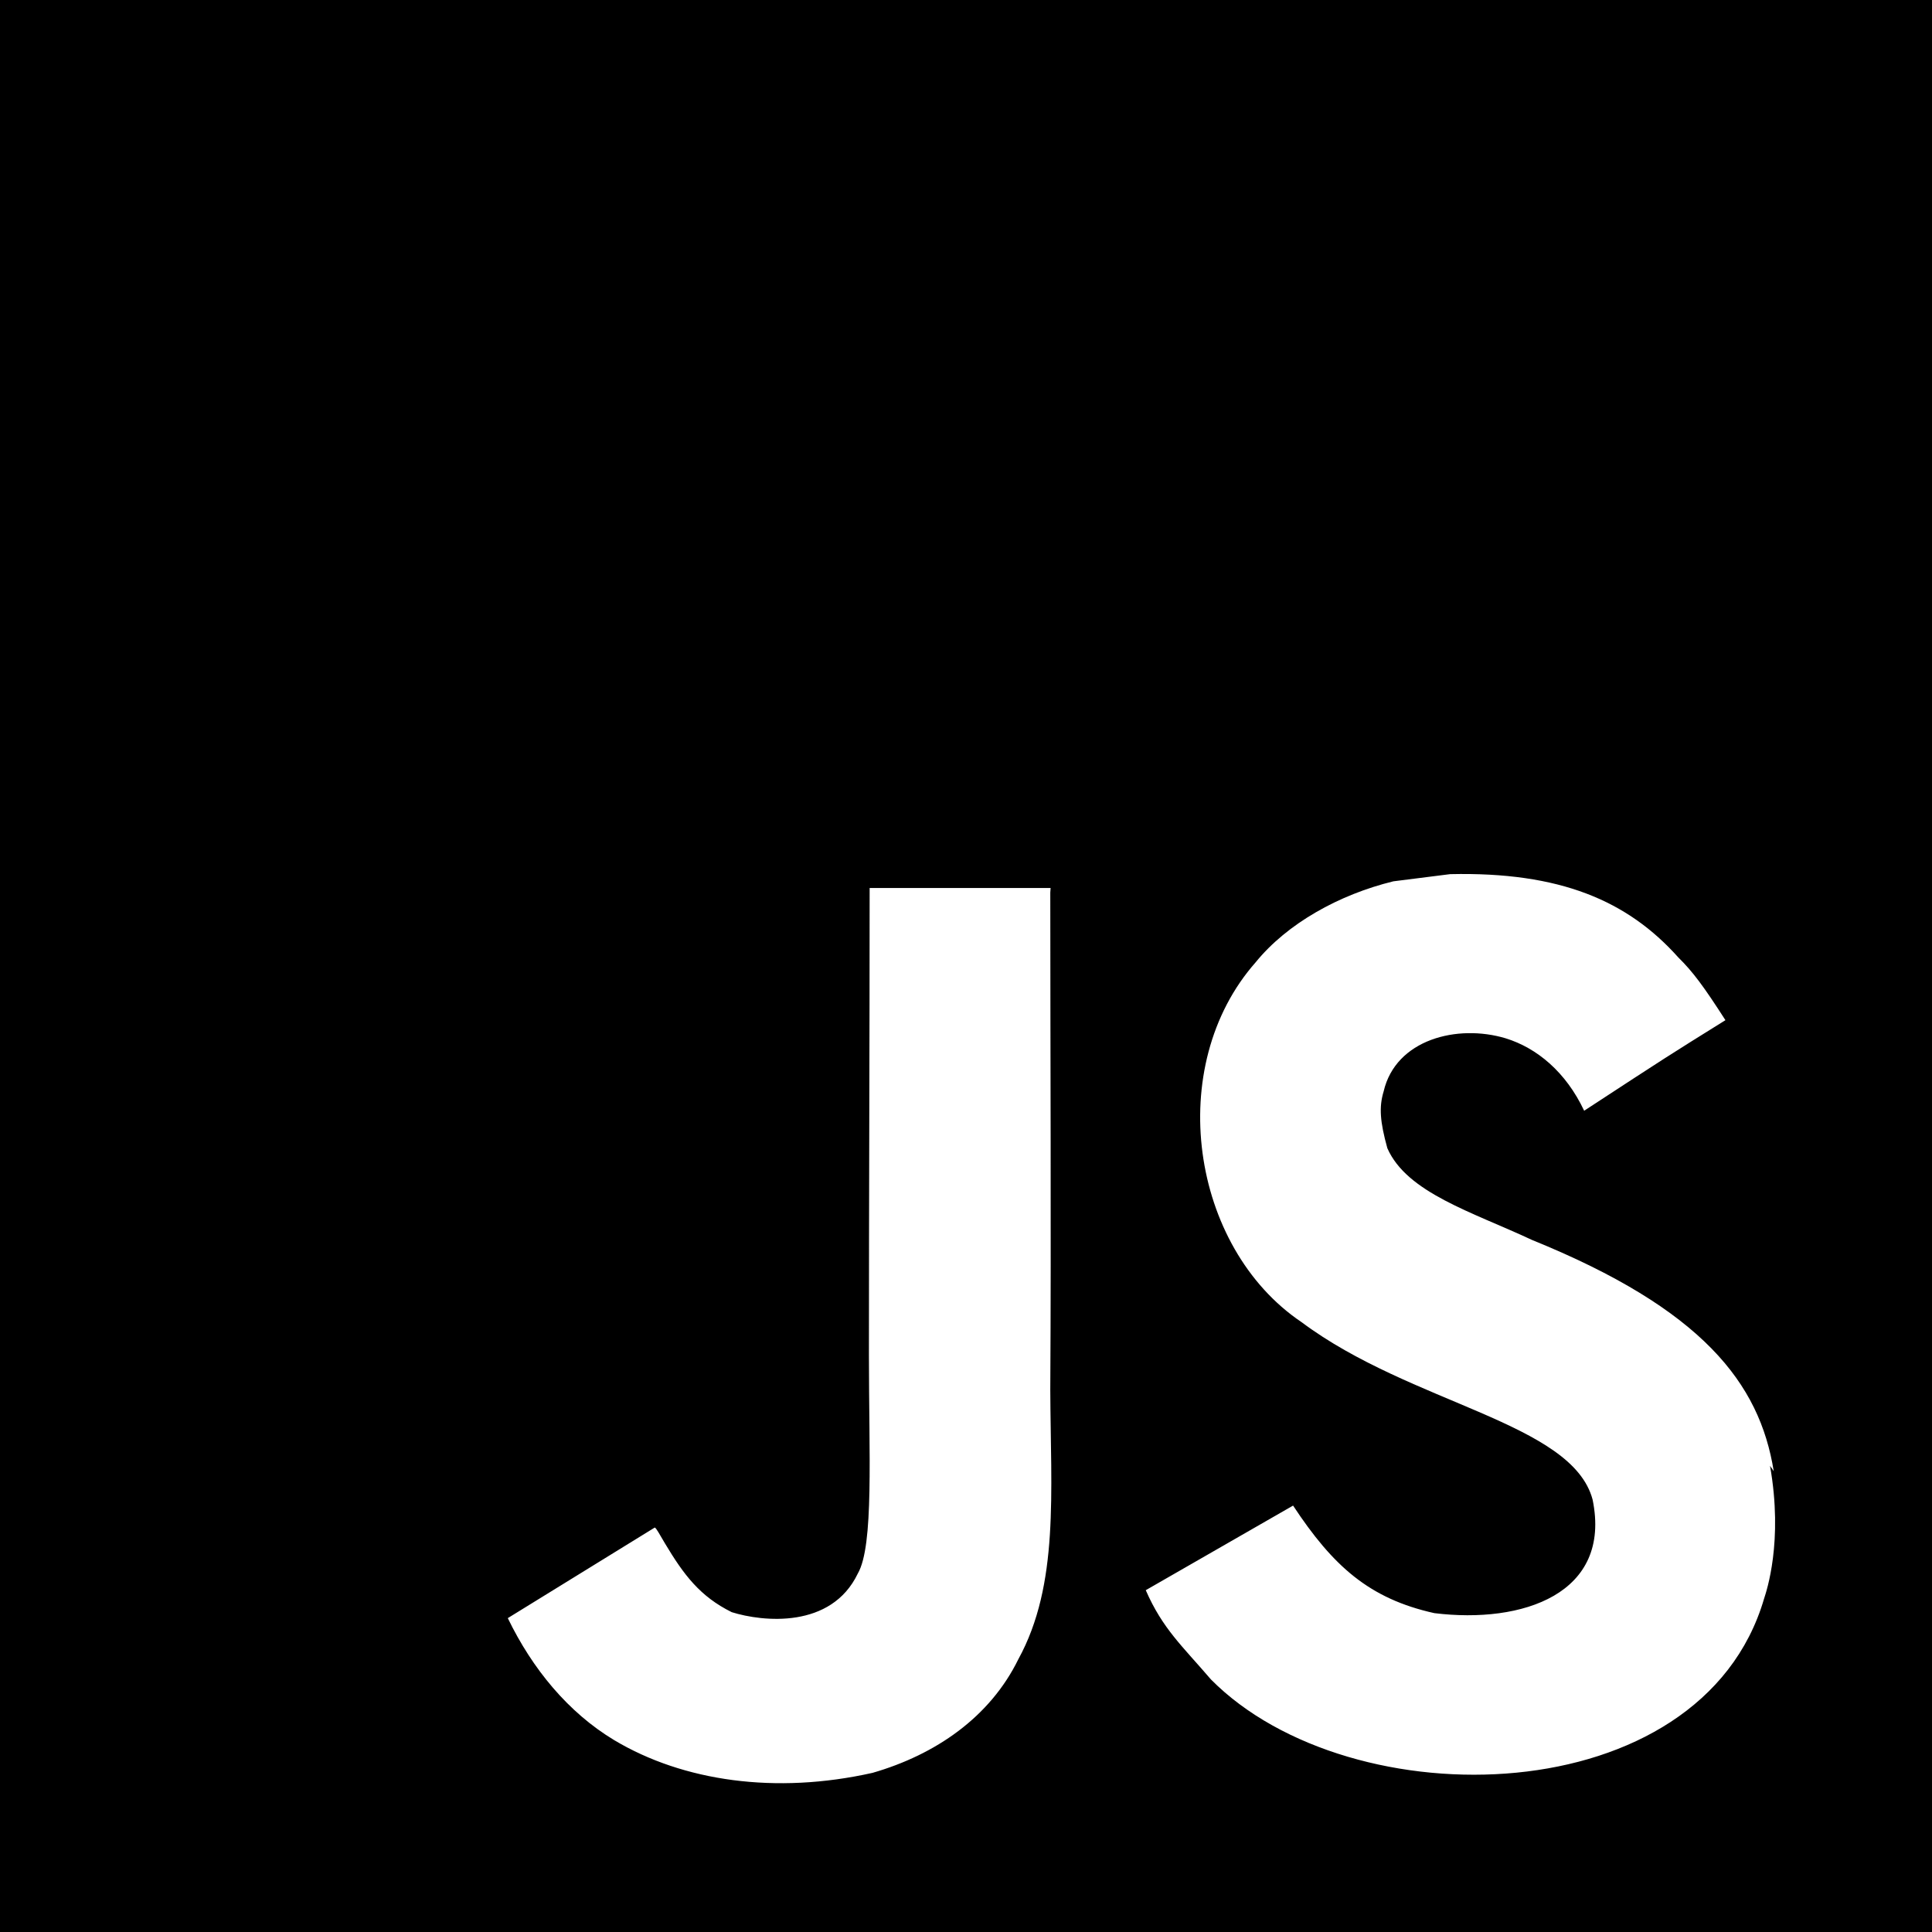
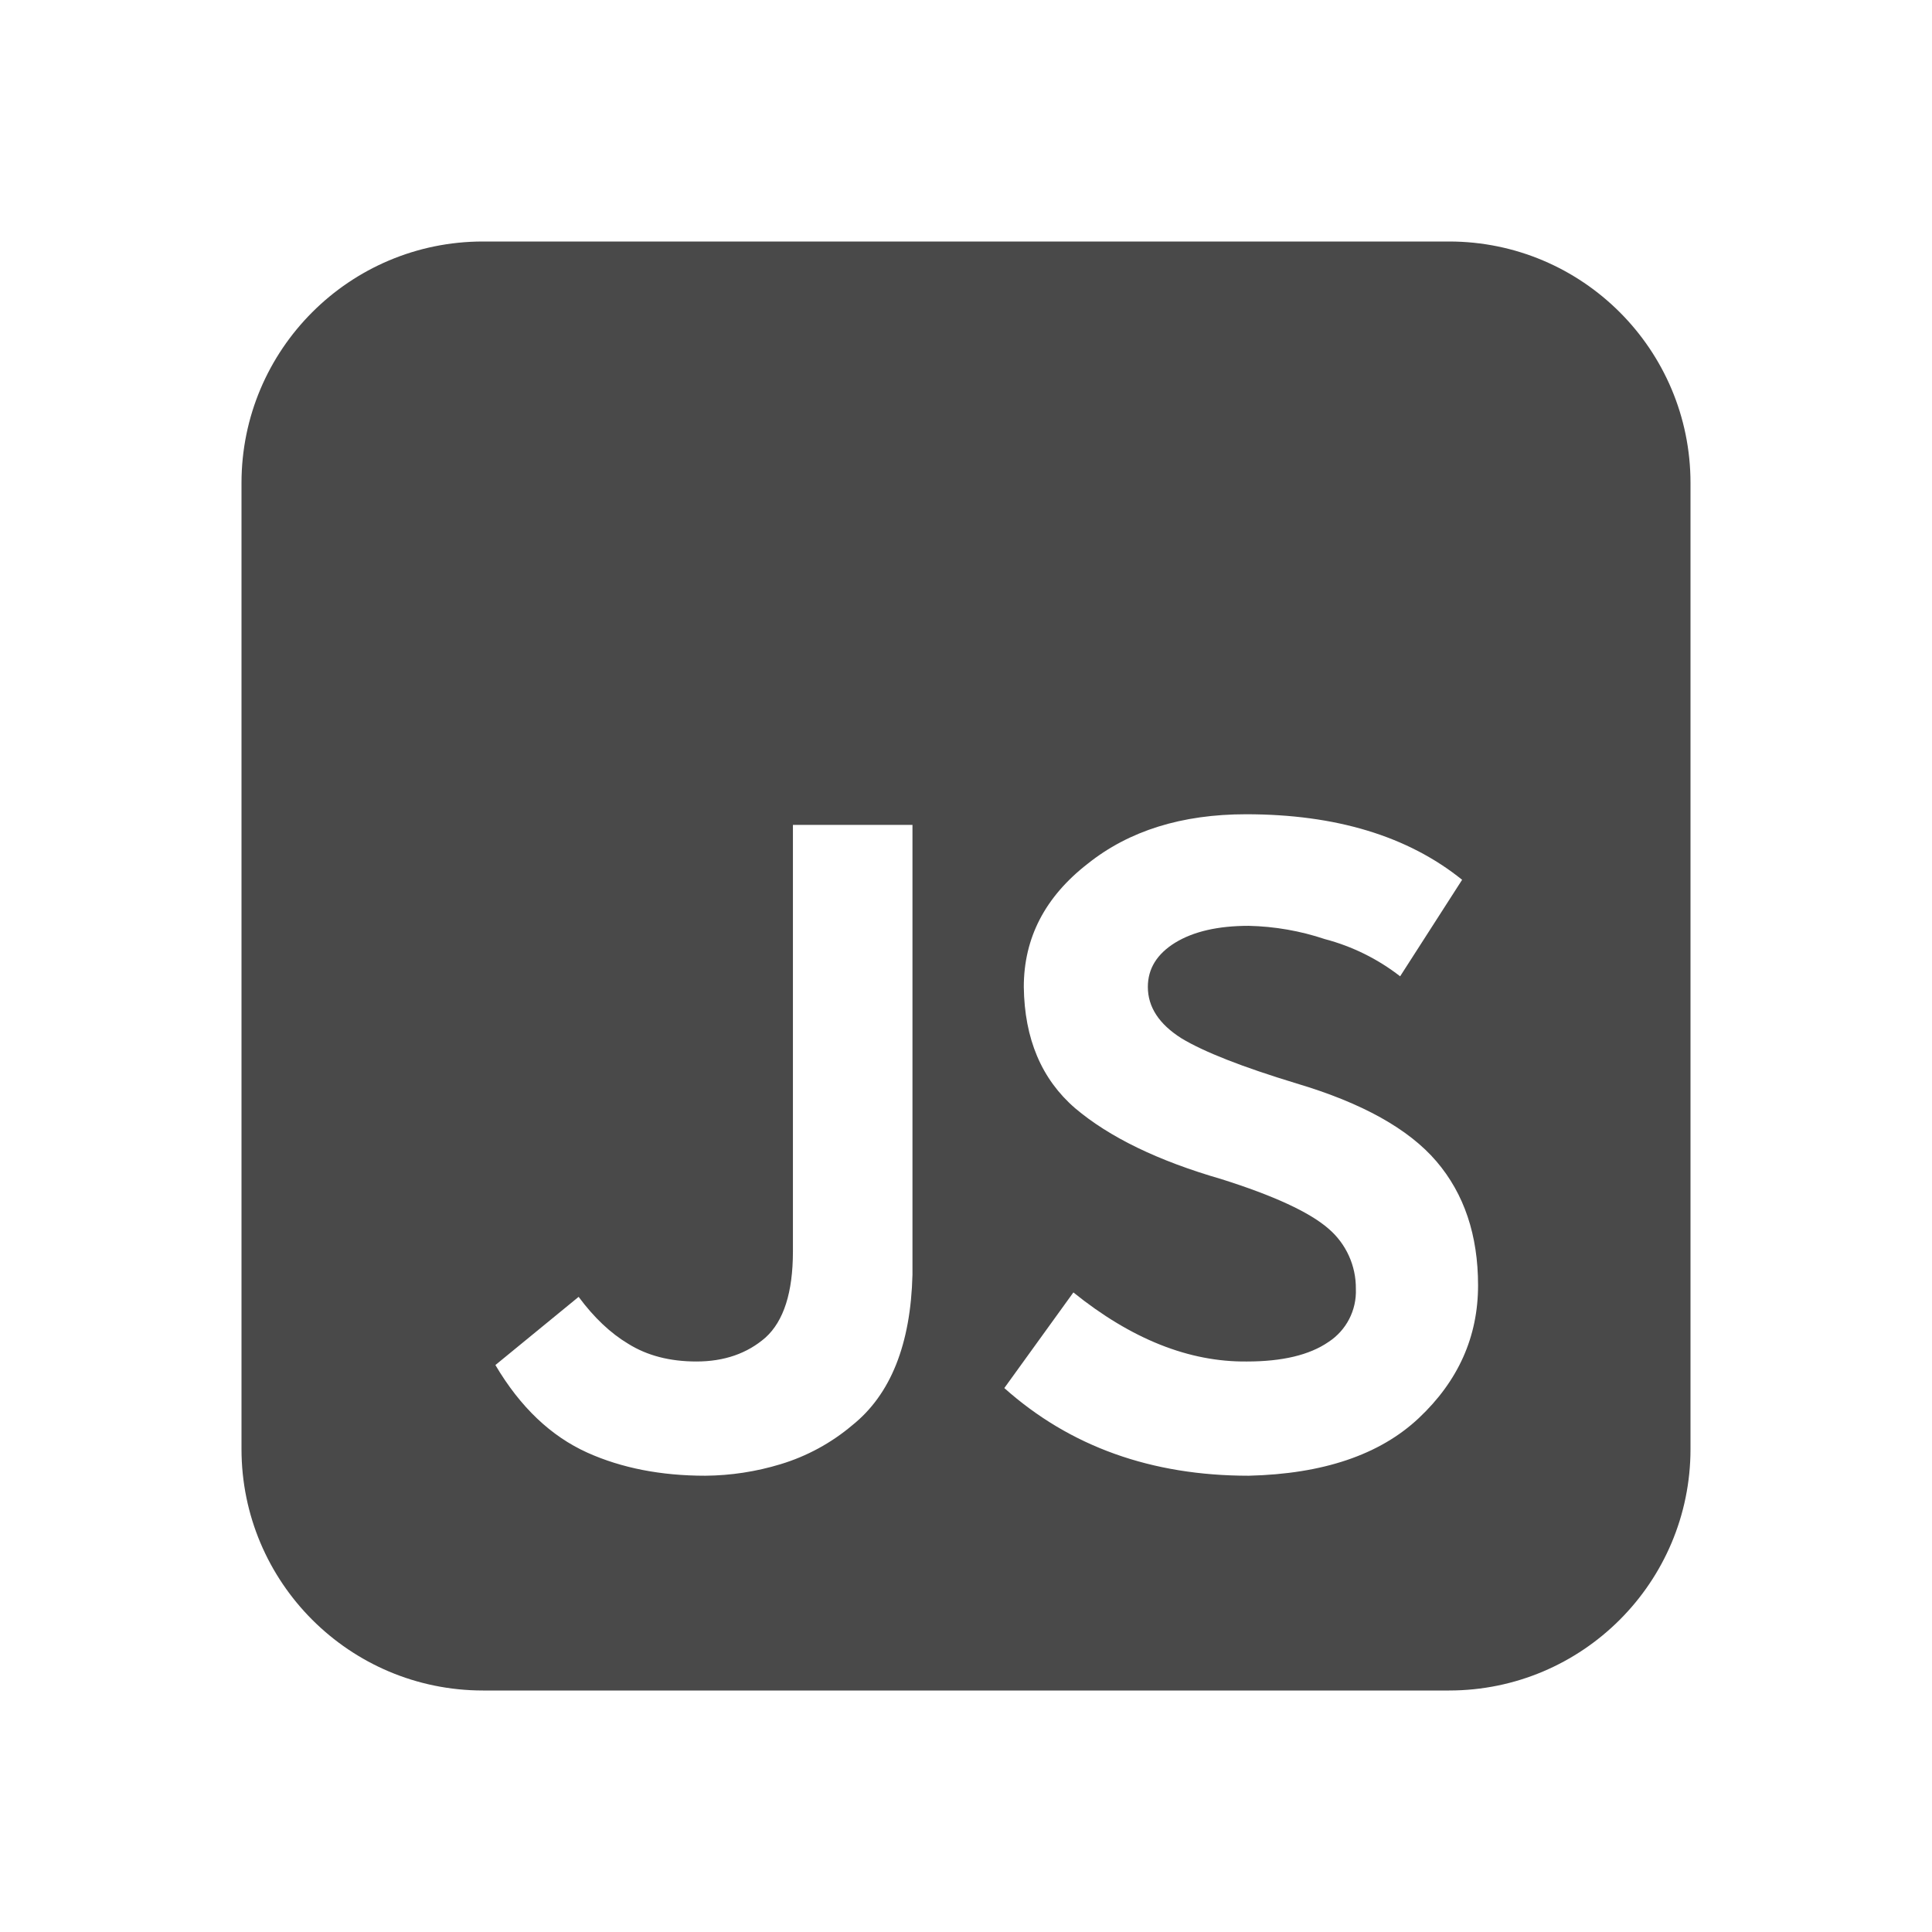
- <svg xmlns="http://www.w3.org/2000/svg" role="img" viewBox="0 0 24 24">
-   <path d="M0 0h24v24H0V0zm22.034 18.276c-.175-1.095-.888-2.015-3.003-2.873-.736-.345-1.554-.585-1.797-1.14-.091-.33-.105-.51-.046-.705.15-.646.915-.84 1.515-.66.39.12.75.42.976.9 1.034-.676 1.034-.676 1.755-1.125-.27-.42-.404-.601-.586-.78-.63-.705-1.469-1.065-2.834-1.034l-.705.089c-.676.165-1.32.525-1.71 1.005-1.14 1.291-.811 3.541.569 4.471 1.365 1.02 3.361 1.244 3.616 2.205.24 1.17-.87 1.545-1.966 1.41-.811-.18-1.26-.586-1.755-1.336l-1.83 1.051c.21.48.45.689.81 1.109 1.74 1.756 6.09 1.666 6.871-1.004.029-.09.24-.705.074-1.65l.046.067zm-8.983-7.245h-2.248c0 1.938-.009 3.864-.009 5.805 0 1.232.063 2.363-.138 2.711-.33.689-1.18.601-1.566.48-.396-.196-.597-.466-.83-.855-.063-.105-.11-.196-.127-.196l-1.825 1.125c.305.63.75 1.172 1.324 1.517.855.51 2.004.675 3.207.405.783-.226 1.458-.691 1.811-1.411.51-.93.402-2.07.397-3.346.012-2.054 0-4.109 0-6.179l.004-.056z" />
+ <svg xmlns="http://www.w3.org/2000/svg" width="24" height="24" viewBox="0 0 24 24">
+   <path fill="#494949" d="M6 3a3 3 0 0 0-3 3v12a3 3 0 0 0 3 3h12a3 3 0 0 0 3-3V6a3 3 0 0 0-3-3zm7.334 13.055q1.08.87 2.156.858q.66 0 1.012-.242a.75.75 0 0 0 .341-.66a.97.97 0 0 0-.34-.748q-.352-.307-1.332-.616q-1.177-.34-1.815-.88q-.626-.54-.638-1.507q0-.913.792-1.529q.77-.616 1.97-.616q1.672 0 2.683.814l-.77 1.199a2.6 2.6 0 0 0-.935-.462a3.2 3.2 0 0 0-.946-.165q-.57 0-.913.209q-.34.21-.34.55q0 .374.417.638q.42.254 1.43.561q1.221.363 1.738.968t.517 1.54q0 .957-.737 1.65q-.726.682-2.112.715q-1.815 0-3.036-1.089zm-5.53.638q.352.22.847.22q.517 0 .858-.297q.34-.308.341-1.067v-5.302h1.485v5.588q-.033 1.298-.748 1.87a2.5 2.5 0 0 1-.891.484a3.3 3.3 0 0 1-.935.143q-.825 0-1.463-.286q-.682-.307-1.144-1.089l1.034-.847q.285.385.616.583" />
</svg>
